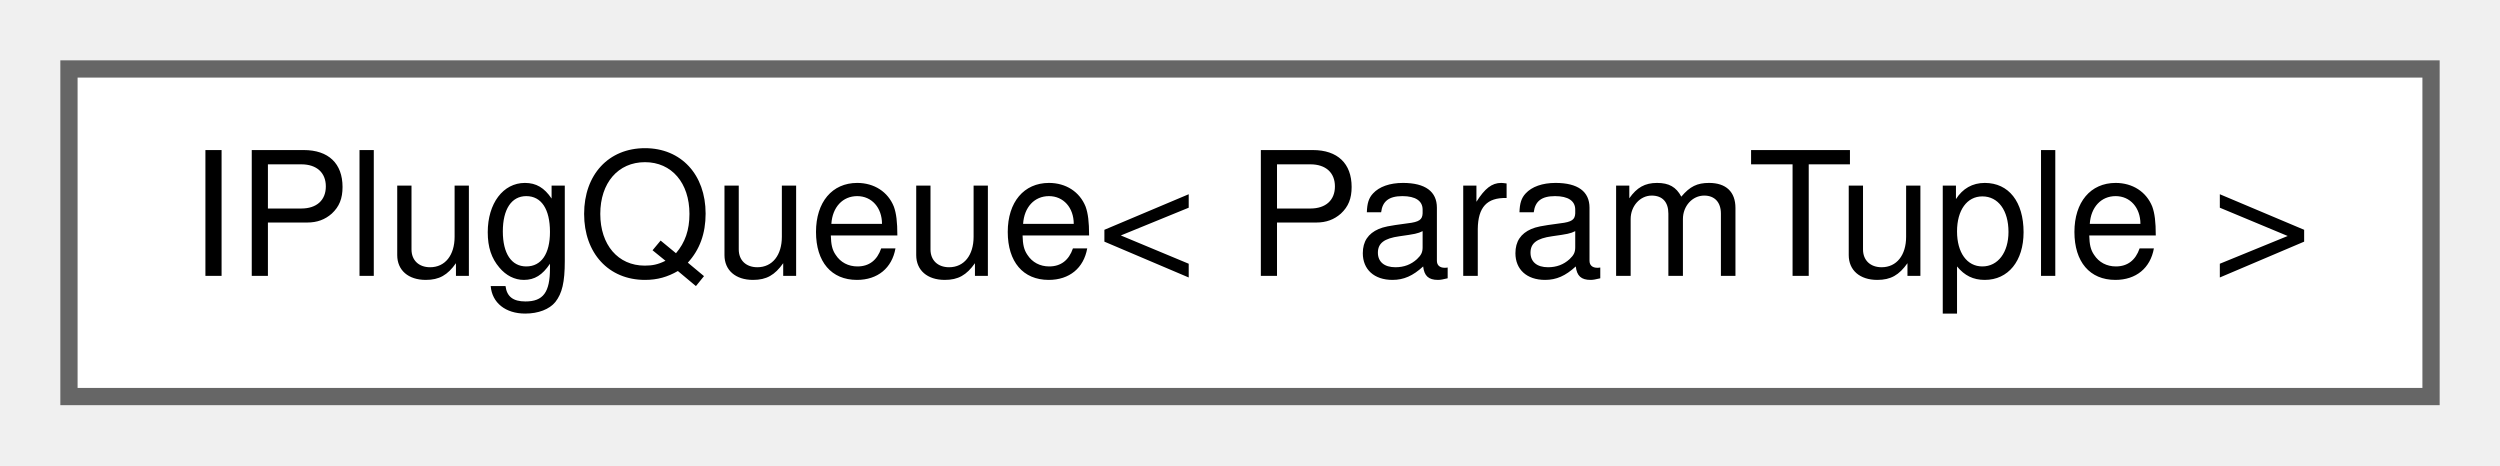
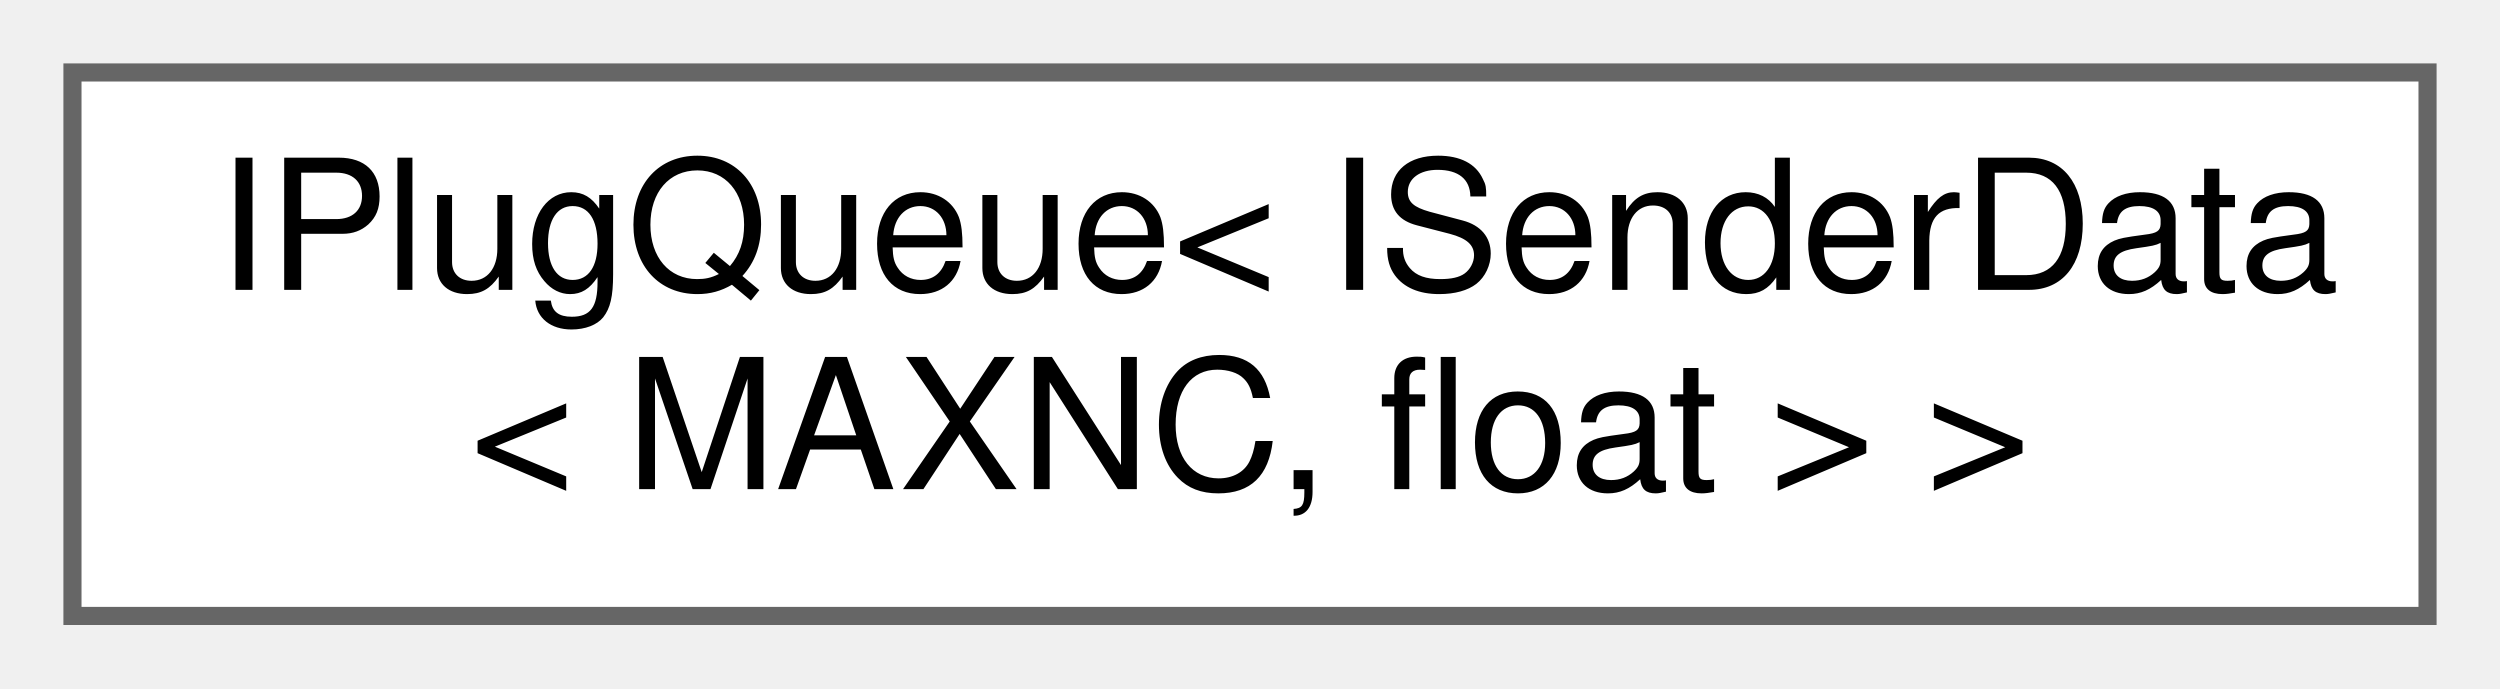
- <svg xmlns="http://www.w3.org/2000/svg" xmlns:xlink="http://www.w3.org/1999/xlink" width="145pt" height="27pt" viewBox="0.00 0.00 145.00 27.00">
-   <g id="graph0" class="graph" transform="scale(1 1) rotate(0) translate(4 23)">
+ <svg xmlns="http://www.w3.org/2000/svg" xmlns:xlink="http://www.w3.org/1999/xlink" width="138pt" height="38pt" viewBox="0.00 0.00 138.00 38.00">
+   <g id="graph0" class="graph" transform="scale(1 1) rotate(0) translate(4 34)">
    <g id="node1" class="node">
      <g id="a_node1">
        <a xlink:href="class_i_plug_queue.html" target="_top" xlink:title=" ">
-           <polygon fill="white" stroke="#666666" points="137,-19 0,-19 0,0 137,0 137,-19" />
-           <text text-anchor="middle" x="68.5" y="-7" font-family="Helvetica,sans-Serif" font-size="10.00">IPlugQueue&lt; ParamTuple &gt;</text>
+           <polygon fill="white" stroke="#666666" points="130,-30 0,-30 0,0 130,0 130,-30" />
+           <text text-anchor="start" x="8" y="-18" font-family="Helvetica,sans-Serif" font-size="10.00">IPlugQueue&lt; ISenderData</text>
+           <text text-anchor="middle" x="65" y="-7" font-family="Helvetica,sans-Serif" font-size="10.00">&lt; MAXNC, float &gt; &gt;</text>
        </a>
      </g>
    </g>
  </g>
</svg>
